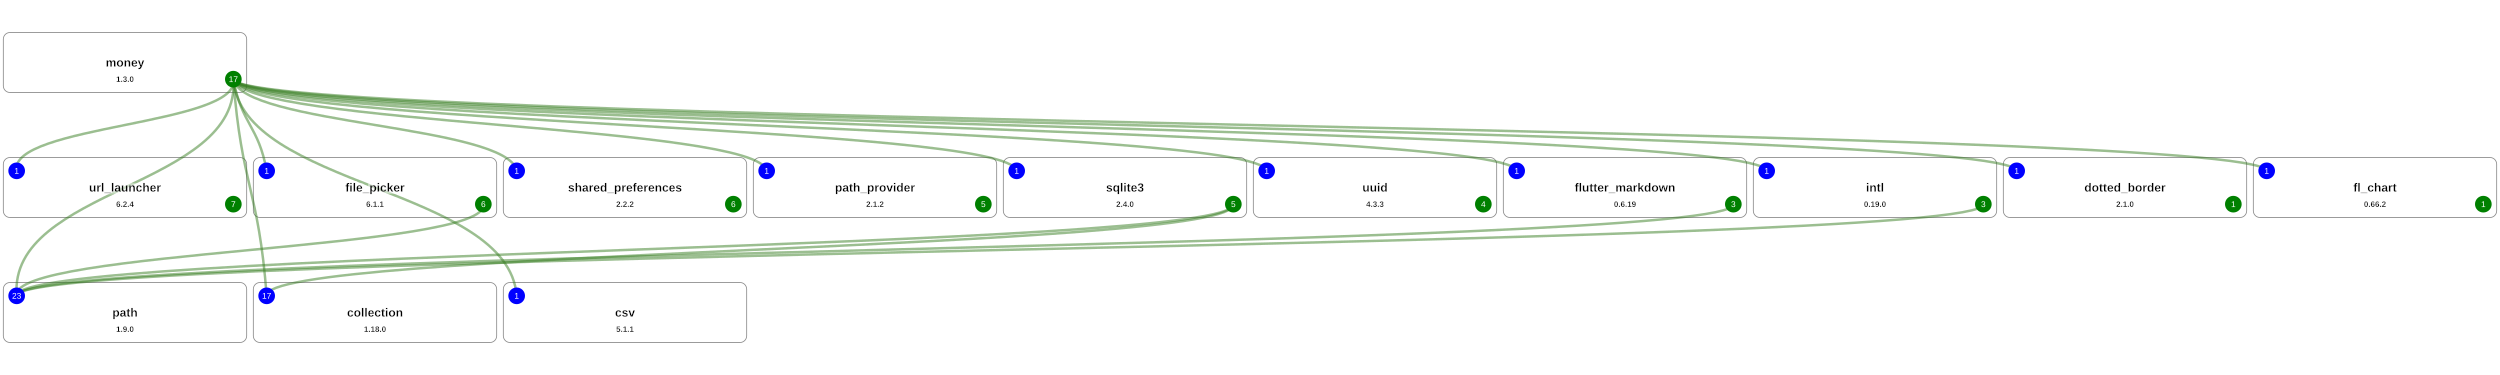
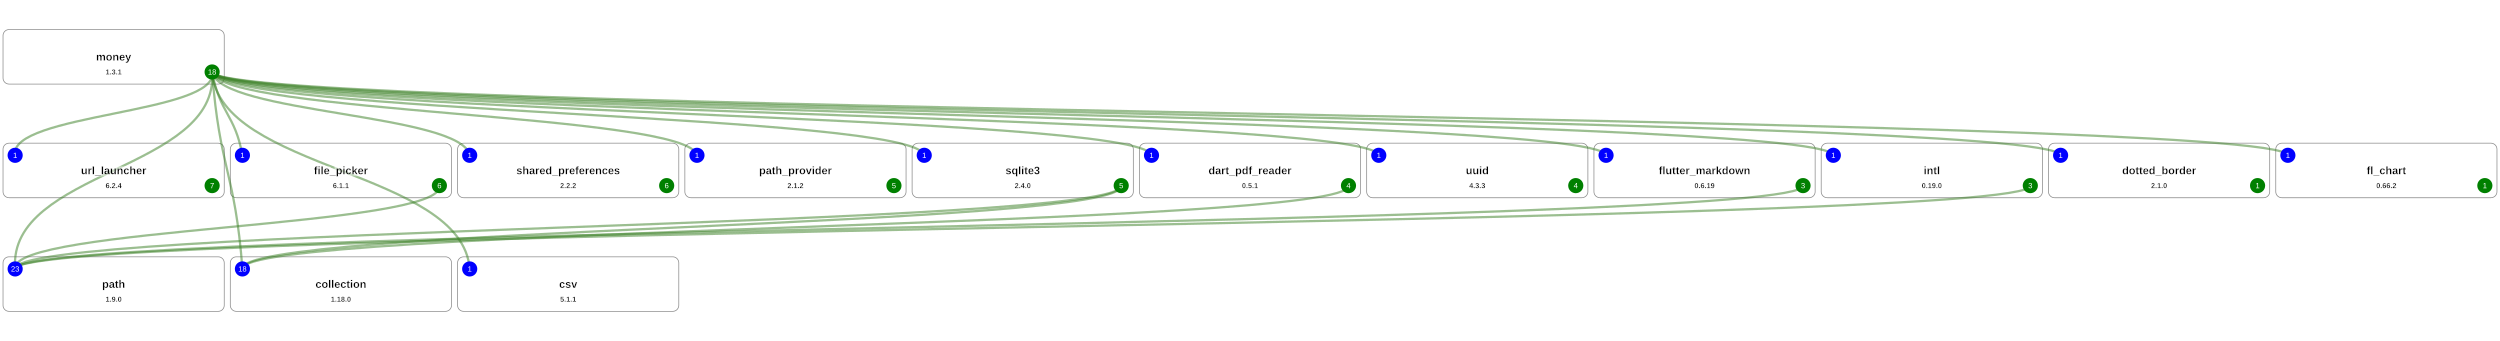
- <svg xmlns="http://www.w3.org/2000/svg" width="3000" height="450" font-family="Arial, Helvetica, sans-serif">
+ <svg xmlns="http://www.w3.org/2000/svg" width="3300" height="450" font-family="Arial, Helvetica, sans-serif">
  <style>
    .layerRectangle {
      stroke: black;
      stroke-dasharray: 5,5;
      fill: url('#layers')
    }
    .layerText {
      fill: purple;
      font-size: 150%;
      filter: url(#outlineWhite);
    }
    .nodeFolder {
      fill: #aaaaaa;
      opacity: 0.3;
      stroke: whitesmoke;
    }
    .nodeFile {
      fill: #ffffff;
      opacity: 0.9;
      stroke: gray;
    }
    .folderName {
      font-size: 180%;
      fill : white;
      font-weight: bolder;
      text-anchor: start;
      letter-spacing : 1px;
      dominant-baseline: hanging;
      filter: url(#shadow);
    }
    .nodeName {
      fill : black;
      font-weight: bold;
      text-anchor: middle;
      dominant-baseline: central;
      filter: url(#outlineWhite);
    }
    .line {
      fill : none;
      stroke-width: 3;
      opacity: 0.5;
    }
    .line:hover {
      stroke-width: 6;
      opacity: 1;
    }
</style>
  <defs id="idSvgDef">
    <linearGradient id="layers" gradientTransform="rotate(90)">
      <stop offset="0%" stop-color="#691872" stop-opacity="0.1" />
      <stop offset="100%" stop-color="#691872" stop-opacity="0.3" />
    </linearGradient>
    <filter id="shadow">
      <feGaussianBlur in="SourceAlpha" stdDeviation="2" />
      <feOffset dx="1" dy="1" result="offsetblur" />
      <feFlood flood-color="black" />
      <feComposite in2="offsetblur" operator="in" />
      <feMerge>
        <feMergeNode />
        <feMergeNode in="SourceGraphic" />
      </feMerge>
    </filter>
    <filter id="outlineWhite">
      <feMorphology in="SourceAlpha" result="DILATED" operator="dilate" radius="2" />
      <feFlood flood-color="white" flood-opacity="0.5" result="WHITE" />
      <feComposite in="WHITE" in2="DILATED" operator="in" result="OUTLINE" />
      <feMerge>
        <feMergeNode in="OUTLINE" />
        <feMergeNode in="SourceGraphic" />
      </feMerge>
    </filter>
    <filter id="outlineBlack">
      <feMorphology in="SourceAlpha" result="DILATED" operator="dilate" radius="2" />
      <feFlood flood-color="black" flood-opacity="0.5" result="BLACK" />
      <feComposite in="BLACK" in2="DILATED" operator="in" result="OUTLINE" />
      <feMerge>
        <feMergeNode in="OUTLINE" />
        <feMergeNode in="SourceGraphic" />
      </feMerge>
    </filter>
    <marker id="lineEnd" viewBox="0 -5 30 10" refX="12" orient="auto">
      <path d="M0,-16L32,0L0,16" fill="#3058FF" opacity="0.67" />
    </marker>
    <marker id="lineStart" viewBox="0 -4 8 8" refX="4" orient="auto">
      <circle cx="4" r="4" fill="#377E22" />
    </marker>
  </defs>
  <rect width="100%" height="100%" fill="white" />
  <rect width="100%" height="100%" fill="white" />
+   <g id="Node_dart_pdf_reader">
+     <rect x="1504" y="189" width="292" height="72" rx="8" ry="8" class="nodeFile" />
+   </g>
+   <g id="Node_collection">
+     <rect x="304" y="339" width="292" height="72" rx="8" ry="8" class="nodeFile" />
+   </g>
  <g id="Node_file_picker">
    <rect x="304" y="189" width="292" height="72" rx="8" ry="8" class="nodeFile" />
  </g>
  <g id="Node_path">
    <rect x="4" y="339" width="292" height="72" rx="8" ry="8" class="nodeFile" />
  </g>
  <g id="Node_flutter_markdown">
-     <rect x="1804" y="189" width="292" height="72" rx="8" ry="8" class="nodeFile" />
+     <rect x="2104" y="189" width="292" height="72" rx="8" ry="8" class="nodeFile" />
  </g>
  <g id="Node_intl">
-     <rect x="2104" y="189" width="292" height="72" rx="8" ry="8" class="nodeFile" />
+     <rect x="2404" y="189" width="292" height="72" rx="8" ry="8" class="nodeFile" />
  </g>
  <g id="Node_money">
    <rect x="4" y="39" width="292" height="72" rx="8" ry="8" class="nodeFile" />
  </g>
-   <g id="Node_collection">
-     <rect x="304" y="339" width="292" height="72" rx="8" ry="8" class="nodeFile" />
-   </g>
  <g id="Node_csv">
    <rect x="604" y="339" width="292" height="72" rx="8" ry="8" class="nodeFile" />
  </g>
  <g id="Node_dotted_border">
-     <rect x="2404" y="189" width="292" height="72" rx="8" ry="8" class="nodeFile" />
+     <rect x="2704" y="189" width="292" height="72" rx="8" ry="8" class="nodeFile" />
  </g>
  <g id="Node_fl_chart">
-     <rect x="2704" y="189" width="292" height="72" rx="8" ry="8" class="nodeFile" />
+     <rect x="3004" y="189" width="292" height="72" rx="8" ry="8" class="nodeFile" />
  </g>
  <g id="Node_path_provider">
    <rect x="904" y="189" width="292" height="72" rx="8" ry="8" class="nodeFile" />
  </g>
  <g id="Node_shared_preferences">
    <rect x="604" y="189" width="292" height="72" rx="8" ry="8" class="nodeFile" />
  </g>
  <g id="Node_sqlite3">
    <rect x="1204" y="189" width="292" height="72" rx="8" ry="8" class="nodeFile" />
  </g>
  <g id="Node_url_launcher">
    <rect x="4" y="189" width="292" height="72" rx="8" ry="8" class="nodeFile" />
  </g>
  <g id="Node_uuid">
-     <rect x="1504" y="189" width="292" height="72" rx="8" ry="8" class="nodeFile" />
+     <rect x="1804" y="189" width="292" height="72" rx="8" ry="8" class="nodeFile" />
  </g>
  <g id="Edges">
+     <path class="line" d="M1780 245 C 1790 300,310 300, 320 355" fill="none" stroke="#377E22">
+       </path>
    <path class="line" d="M580 245 C 590 300,10 300, 20 355" fill="none" stroke="#377E22">
      </path>
-     <path class="line" d="M2080 245 C 2090 300,10 300, 20 355" fill="none" stroke="#377E22">
-       </path>
    <path class="line" d="M2380 245 C 2390 300,10 300, 20 355" fill="none" stroke="#377E22">
      </path>
+     <path class="line" d="M2680 245 C 2690 300,10 300, 20 355" fill="none" stroke="#377E22">
+       </path>
    <path class="line" d="M280 95 C 290 225,310 225, 320 355" fill="none" stroke="#377E22">
      </path>
    <path class="line" d="M280 95 C 290 225,610 225, 620 355" fill="none" stroke="#377E22">
      </path>
+     <path class="line" d="M280 95 C 290 150,1510 150, 1520 205" fill="none" stroke="#377E22">
+       </path>
+     <path class="line" d="M280 95 C 290 150,2710 150, 2720 205" fill="none" stroke="#377E22">
+       </path>
+     <path class="line" d="M280 95 C 290 150,310 150, 320 205" fill="none" stroke="#377E22">
+       </path>
+     <path class="line" d="M280 95 C 290 150,3010 150, 3020 205" fill="none" stroke="#377E22">
+       </path>
+     <path class="line" d="M280 95 C 290 150,2110 150, 2120 205" fill="none" stroke="#377E22">
+       </path>
    <path class="line" d="M280 95 C 290 150,2410 150, 2420 205" fill="none" stroke="#377E22">
      </path>
-     <path class="line" d="M280 95 C 290 150,310 150, 320 205" fill="none" stroke="#377E22">
-       </path>
-     <path class="line" d="M280 95 C 290 150,2710 150, 2720 205" fill="none" stroke="#377E22">
+     <path class="line" d="M280 95 C 290 225,10 225, 20 355" fill="none" stroke="#377E22">
+       </path>
+     <path class="line" d="M280 95 C 290 150,910 150, 920 205" fill="none" stroke="#377E22">
+       </path>
+     <path class="line" d="M280 95 C 290 150,610 150, 620 205" fill="none" stroke="#377E22">
+       </path>
+     <path class="line" d="M280 95 C 290 150,1210 150, 1220 205" fill="none" stroke="#377E22">
+       </path>
+     <path class="line" d="M280 95 C 290 150,10 150, 20 205" fill="none" stroke="#377E22">
      </path>
    <path class="line" d="M280 95 C 290 150,1810 150, 1820 205" fill="none" stroke="#377E22">
      </path>
-     <path class="line" d="M280 95 C 290 150,2110 150, 2120 205" fill="none" stroke="#377E22">
-       </path>
-     <path class="line" d="M280 95 C 290 225,10 225, 20 355" fill="none" stroke="#377E22">
-       </path>
-     <path class="line" d="M280 95 C 290 150,910 150, 920 205" fill="none" stroke="#377E22">
-       </path>
-     <path class="line" d="M280 95 C 290 150,610 150, 620 205" fill="none" stroke="#377E22">
-       </path>
-     <path class="line" d="M280 95 C 290 150,1210 150, 1220 205" fill="none" stroke="#377E22">
-       </path>
-     <path class="line" d="M280 95 C 290 150,10 150, 20 205" fill="none" stroke="#377E22">
-       </path>
-     <path class="line" d="M280 95 C 290 150,1510 150, 1520 205" fill="none" stroke="#377E22">
-       </path>
    <path class="line" d="M1480 245 C 1490 300,310 300, 320 355" fill="none" stroke="#377E22">
      </path>
    <path class="line" d="M1480 245 C 1490 300,10 300, 20 355" fill="none" stroke="#377E22">
      </path>
+   </g>
+   <g id="Counters_dart_pdf_reader">
+     <g>
+       <circle cx="1780" cy="245" r="10" fill="green" />
+       <text x="1780" y="245" fill="white" font-size="10" text-anchor="middle" dominant-baseline="central">4</text>
+     </g>
+     <g>
+       <circle cx="1520" cy="205" r="10" fill="blue" />
+       <text x="1520" y="205" fill="white" font-size="10" text-anchor="middle" dominant-baseline="central">1</text>
+     </g>
+   </g>
+   <g id="Counters_collection">
+     <g>
+       <circle cx="320" cy="355" r="10" fill="blue" />
+       <text x="320" y="355" fill="white" font-size="10" text-anchor="middle" dominant-baseline="central">18</text>
+     </g>
  </g>
  <g id="Counters_file_picker">
    <g>
      <circle cx="580" cy="245" r="10" fill="green" />
      <text x="580" y="245" fill="white" font-size="10" text-anchor="middle" dominant-baseline="central">6</text>
    </g>
    <g>
      <circle cx="320" cy="205" r="10" fill="blue" />
      <text x="320" y="205" fill="white" font-size="10" text-anchor="middle" dominant-baseline="central">1</text>
    </g>
  </g>
  <g id="Counters_path">
    <g>
      <circle cx="20" cy="355" r="10" fill="blue" />
      <text x="20" y="355" fill="white" font-size="10" text-anchor="middle" dominant-baseline="central">23</text>
    </g>
  </g>
  <g id="Counters_flutter_markdown">
    <g>
+       <circle cx="2380" cy="245" r="10" fill="green" />
+       <text x="2380" y="245" fill="white" font-size="10" text-anchor="middle" dominant-baseline="central">3</text>
+     </g>
+     <g>
+       <circle cx="2120" cy="205" r="10" fill="blue" />
+       <text x="2120" y="205" fill="white" font-size="10" text-anchor="middle" dominant-baseline="central">1</text>
+     </g>
+   </g>
+   <g id="Counters_intl">
+     <g>
+       <circle cx="2680" cy="245" r="10" fill="green" />
+       <text x="2680" y="245" fill="white" font-size="10" text-anchor="middle" dominant-baseline="central">3</text>
+     </g>
+     <g>
+       <circle cx="2420" cy="205" r="10" fill="blue" />
+       <text x="2420" y="205" fill="white" font-size="10" text-anchor="middle" dominant-baseline="central">1</text>
+     </g>
+   </g>
+   <g id="Counters_money">
+     <g>
+       <circle cx="280" cy="95" r="10" fill="green" />
+       <text x="280" y="95" fill="white" font-size="10" text-anchor="middle" dominant-baseline="central">18</text>
+     </g>
+   </g>
+   <g id="Counters_csv">
+     <g>
+       <circle cx="620" cy="355" r="10" fill="blue" />
+       <text x="620" y="355" fill="white" font-size="10" text-anchor="middle" dominant-baseline="central">1</text>
+     </g>
+   </g>
+   <g id="Counters_dotted_border">
+     <g>
+       <circle cx="2980" cy="245" r="10" fill="green" />
+       <text x="2980" y="245" fill="white" font-size="10" text-anchor="middle" dominant-baseline="central">1</text>
+     </g>
+     <g>
+       <circle cx="2720" cy="205" r="10" fill="blue" />
+       <text x="2720" y="205" fill="white" font-size="10" text-anchor="middle" dominant-baseline="central">1</text>
+     </g>
+   </g>
+   <g id="Counters_fl_chart">
+     <g>
+       <circle cx="3280" cy="245" r="10" fill="green" />
+       <text x="3280" y="245" fill="white" font-size="10" text-anchor="middle" dominant-baseline="central">1</text>
+     </g>
+     <g>
+       <circle cx="3020" cy="205" r="10" fill="blue" />
+       <text x="3020" y="205" fill="white" font-size="10" text-anchor="middle" dominant-baseline="central">1</text>
+     </g>
+   </g>
+   <g id="Counters_path_provider">
+     <g>
+       <circle cx="1180" cy="245" r="10" fill="green" />
+       <text x="1180" y="245" fill="white" font-size="10" text-anchor="middle" dominant-baseline="central">5</text>
+     </g>
+     <g>
+       <circle cx="920" cy="205" r="10" fill="blue" />
+       <text x="920" y="205" fill="white" font-size="10" text-anchor="middle" dominant-baseline="central">1</text>
+     </g>
+   </g>
+   <g id="Counters_shared_preferences">
+     <g>
+       <circle cx="880" cy="245" r="10" fill="green" />
+       <text x="880" y="245" fill="white" font-size="10" text-anchor="middle" dominant-baseline="central">6</text>
+     </g>
+     <g>
+       <circle cx="620" cy="205" r="10" fill="blue" />
+       <text x="620" y="205" fill="white" font-size="10" text-anchor="middle" dominant-baseline="central">1</text>
+     </g>
+   </g>
+   <g id="Counters_sqlite3">
+     <g>
+       <circle cx="1480" cy="245" r="10" fill="green" />
+       <text x="1480" y="245" fill="white" font-size="10" text-anchor="middle" dominant-baseline="central">5</text>
+     </g>
+     <g>
+       <circle cx="1220" cy="205" r="10" fill="blue" />
+       <text x="1220" y="205" fill="white" font-size="10" text-anchor="middle" dominant-baseline="central">1</text>
+     </g>
+   </g>
+   <g id="Counters_url_launcher">
+     <g>
+       <circle cx="280" cy="245" r="10" fill="green" />
+       <text x="280" y="245" fill="white" font-size="10" text-anchor="middle" dominant-baseline="central">7</text>
+     </g>
+     <g>
+       <circle cx="20" cy="205" r="10" fill="blue" />
+       <text x="20" y="205" fill="white" font-size="10" text-anchor="middle" dominant-baseline="central">1</text>
+     </g>
+   </g>
+   <g id="Counters_uuid">
+     <g>
      <circle cx="2080" cy="245" r="10" fill="green" />
-       <text x="2080" y="245" fill="white" font-size="10" text-anchor="middle" dominant-baseline="central">3</text>
+       <text x="2080" y="245" fill="white" font-size="10" text-anchor="middle" dominant-baseline="central">4</text>
    </g>
    <g>
      <circle cx="1820" cy="205" r="10" fill="blue" />
      <text x="1820" y="205" fill="white" font-size="10" text-anchor="middle" dominant-baseline="central">1</text>
    </g>
  </g>
-   <g id="Counters_intl">
-     <g>
-       <circle cx="2380" cy="245" r="10" fill="green" />
-       <text x="2380" y="245" fill="white" font-size="10" text-anchor="middle" dominant-baseline="central">3</text>
-     </g>
-     <g>
-       <circle cx="2120" cy="205" r="10" fill="blue" />
-       <text x="2120" y="205" fill="white" font-size="10" text-anchor="middle" dominant-baseline="central">1</text>
-     </g>
-   </g>
-   <g id="Counters_money">
-     <g>
-       <circle cx="280" cy="95" r="10" fill="green" />
-       <text x="280" y="95" fill="white" font-size="10" text-anchor="middle" dominant-baseline="central">17</text>
-     </g>
-   </g>
-   <g id="Counters_collection">
-     <g>
-       <circle cx="320" cy="355" r="10" fill="blue" />
-       <text x="320" y="355" fill="white" font-size="10" text-anchor="middle" dominant-baseline="central">17</text>
-     </g>
-   </g>
-   <g id="Counters_csv">
-     <g>
-       <circle cx="620" cy="355" r="10" fill="blue" />
-       <text x="620" y="355" fill="white" font-size="10" text-anchor="middle" dominant-baseline="central">1</text>
-     </g>
-   </g>
-   <g id="Counters_dotted_border">
-     <g>
-       <circle cx="2680" cy="245" r="10" fill="green" />
-       <text x="2680" y="245" fill="white" font-size="10" text-anchor="middle" dominant-baseline="central">1</text>
-     </g>
-     <g>
-       <circle cx="2420" cy="205" r="10" fill="blue" />
-       <text x="2420" y="205" fill="white" font-size="10" text-anchor="middle" dominant-baseline="central">1</text>
-     </g>
-   </g>
-   <g id="Counters_fl_chart">
-     <g>
-       <circle cx="2980" cy="245" r="10" fill="green" />
-       <text x="2980" y="245" fill="white" font-size="10" text-anchor="middle" dominant-baseline="central">1</text>
-     </g>
-     <g>
-       <circle cx="2720" cy="205" r="10" fill="blue" />
-       <text x="2720" y="205" fill="white" font-size="10" text-anchor="middle" dominant-baseline="central">1</text>
-     </g>
-   </g>
-   <g id="Counters_path_provider">
-     <g>
-       <circle cx="1180" cy="245" r="10" fill="green" />
-       <text x="1180" y="245" fill="white" font-size="10" text-anchor="middle" dominant-baseline="central">5</text>
-     </g>
-     <g>
-       <circle cx="920" cy="205" r="10" fill="blue" />
-       <text x="920" y="205" fill="white" font-size="10" text-anchor="middle" dominant-baseline="central">1</text>
-     </g>
-   </g>
-   <g id="Counters_shared_preferences">
-     <g>
-       <circle cx="880" cy="245" r="10" fill="green" />
-       <text x="880" y="245" fill="white" font-size="10" text-anchor="middle" dominant-baseline="central">6</text>
-     </g>
-     <g>
-       <circle cx="620" cy="205" r="10" fill="blue" />
-       <text x="620" y="205" fill="white" font-size="10" text-anchor="middle" dominant-baseline="central">1</text>
-     </g>
-   </g>
-   <g id="Counters_sqlite3">
-     <g>
-       <circle cx="1480" cy="245" r="10" fill="green" />
-       <text x="1480" y="245" fill="white" font-size="10" text-anchor="middle" dominant-baseline="central">5</text>
-     </g>
-     <g>
-       <circle cx="1220" cy="205" r="10" fill="blue" />
-       <text x="1220" y="205" fill="white" font-size="10" text-anchor="middle" dominant-baseline="central">1</text>
-     </g>
-   </g>
-   <g id="Counters_url_launcher">
-     <g>
-       <circle cx="280" cy="245" r="10" fill="green" />
-       <text x="280" y="245" fill="white" font-size="10" text-anchor="middle" dominant-baseline="central">7</text>
-     </g>
-     <g>
-       <circle cx="20" cy="205" r="10" fill="blue" />
-       <text x="20" y="205" fill="white" font-size="10" text-anchor="middle" dominant-baseline="central">1</text>
-     </g>
-   </g>
-   <g id="Counters_uuid">
-     <g>
-       <circle cx="1780" cy="245" r="10" fill="green" />
-       <text x="1780" y="245" fill="white" font-size="10" text-anchor="middle" dominant-baseline="central">4</text>
-     </g>
-     <g>
-       <circle cx="1520" cy="205" r="10" fill="blue" />
-       <text x="1520" y="205" fill="white" font-size="10" text-anchor="middle" dominant-baseline="central">1</text>
-     </g>
+   <g id="Labels_dart_pdf_reader">
+     <text class="nodeName" x="1650" y="225" font-size="120%">dart_pdf_reader</text>
+     <text class="nodeName" x="1650" y="245" font-size="80%">0.5.1</text>
+   </g>
+   <g id="Labels_collection">
+     <text class="nodeName" x="450" y="375" font-size="120%">collection</text>
+     <text class="nodeName" x="450" y="395" font-size="80%">1.18.0</text>
  </g>
  <g id="Labels_file_picker">
    <text class="nodeName" x="450" y="225" font-size="120%">file_picker</text>
    <text class="nodeName" x="450" y="245" font-size="80%">6.1.1</text>
  </g>
  <g id="Labels_path">
    <text class="nodeName" x="150" y="375" font-size="120%">path</text>
    <text class="nodeName" x="150" y="395" font-size="80%">1.9.0</text>
  </g>
  <g id="Labels_flutter_markdown">
-     <text class="nodeName" x="1950" y="225" font-size="120%">flutter_markdown</text>
-     <text class="nodeName" x="1950" y="245" font-size="80%">0.6.19</text>
+     <text class="nodeName" x="2250" y="225" font-size="120%">flutter_markdown</text>
+     <text class="nodeName" x="2250" y="245" font-size="80%">0.6.19</text>
  </g>
  <g id="Labels_intl">
-     <text class="nodeName" x="2250" y="225" font-size="120%">intl</text>
-     <text class="nodeName" x="2250" y="245" font-size="80%">0.19.0</text>
+     <text class="nodeName" x="2550" y="225" font-size="120%">intl</text>
+     <text class="nodeName" x="2550" y="245" font-size="80%">0.19.0</text>
  </g>
  <g id="Labels_money">
    <text class="nodeName" x="150" y="75" font-size="120%">money</text>
-     <text class="nodeName" x="150" y="95" font-size="80%">1.3.0</text>
-   </g>
-   <g id="Labels_collection">
-     <text class="nodeName" x="450" y="375" font-size="120%">collection</text>
-     <text class="nodeName" x="450" y="395" font-size="80%">1.18.0</text>
+     <text class="nodeName" x="150" y="95" font-size="80%">1.3.1</text>
  </g>
  <g id="Labels_csv">
    <text class="nodeName" x="750" y="375" font-size="120%">csv</text>
    <text class="nodeName" x="750" y="395" font-size="80%">5.1.1</text>
  </g>
  <g id="Labels_dotted_border">
-     <text class="nodeName" x="2550" y="225" font-size="120%">dotted_border</text>
-     <text class="nodeName" x="2550" y="245" font-size="80%">2.1.0</text>
+     <text class="nodeName" x="2850" y="225" font-size="120%">dotted_border</text>
+     <text class="nodeName" x="2850" y="245" font-size="80%">2.1.0</text>
  </g>
  <g id="Labels_fl_chart">
-     <text class="nodeName" x="2850" y="225" font-size="120%">fl_chart</text>
-     <text class="nodeName" x="2850" y="245" font-size="80%">0.66.2</text>
+     <text class="nodeName" x="3150" y="225" font-size="120%">fl_chart</text>
+     <text class="nodeName" x="3150" y="245" font-size="80%">0.66.2</text>
  </g>
  <g id="Labels_path_provider">
    <text class="nodeName" x="1050" y="225" font-size="120%">path_provider</text>
    <text class="nodeName" x="1050" y="245" font-size="80%">2.1.2</text>
  </g>
  <g id="Labels_shared_preferences">
    <text class="nodeName" x="750" y="225" font-size="120%">shared_preferences</text>
    <text class="nodeName" x="750" y="245" font-size="80%">2.2.2</text>
  </g>
  <g id="Labels_sqlite3">
    <text class="nodeName" x="1350" y="225" font-size="120%">sqlite3</text>
    <text class="nodeName" x="1350" y="245" font-size="80%">2.4.0</text>
  </g>
  <g id="Labels_url_launcher">
    <text class="nodeName" x="150" y="225" font-size="120%">url_launcher</text>
    <text class="nodeName" x="150" y="245" font-size="80%">6.2.4</text>
  </g>
  <g id="Labels_uuid">
-     <text class="nodeName" x="1650" y="225" font-size="120%">uuid</text>
-     <text class="nodeName" x="1650" y="245" font-size="80%">4.3.3</text>
+     <text class="nodeName" x="1950" y="225" font-size="120%">uuid</text>
+     <text class="nodeName" x="1950" y="245" font-size="80%">4.3.3</text>
  </g>
</svg>
